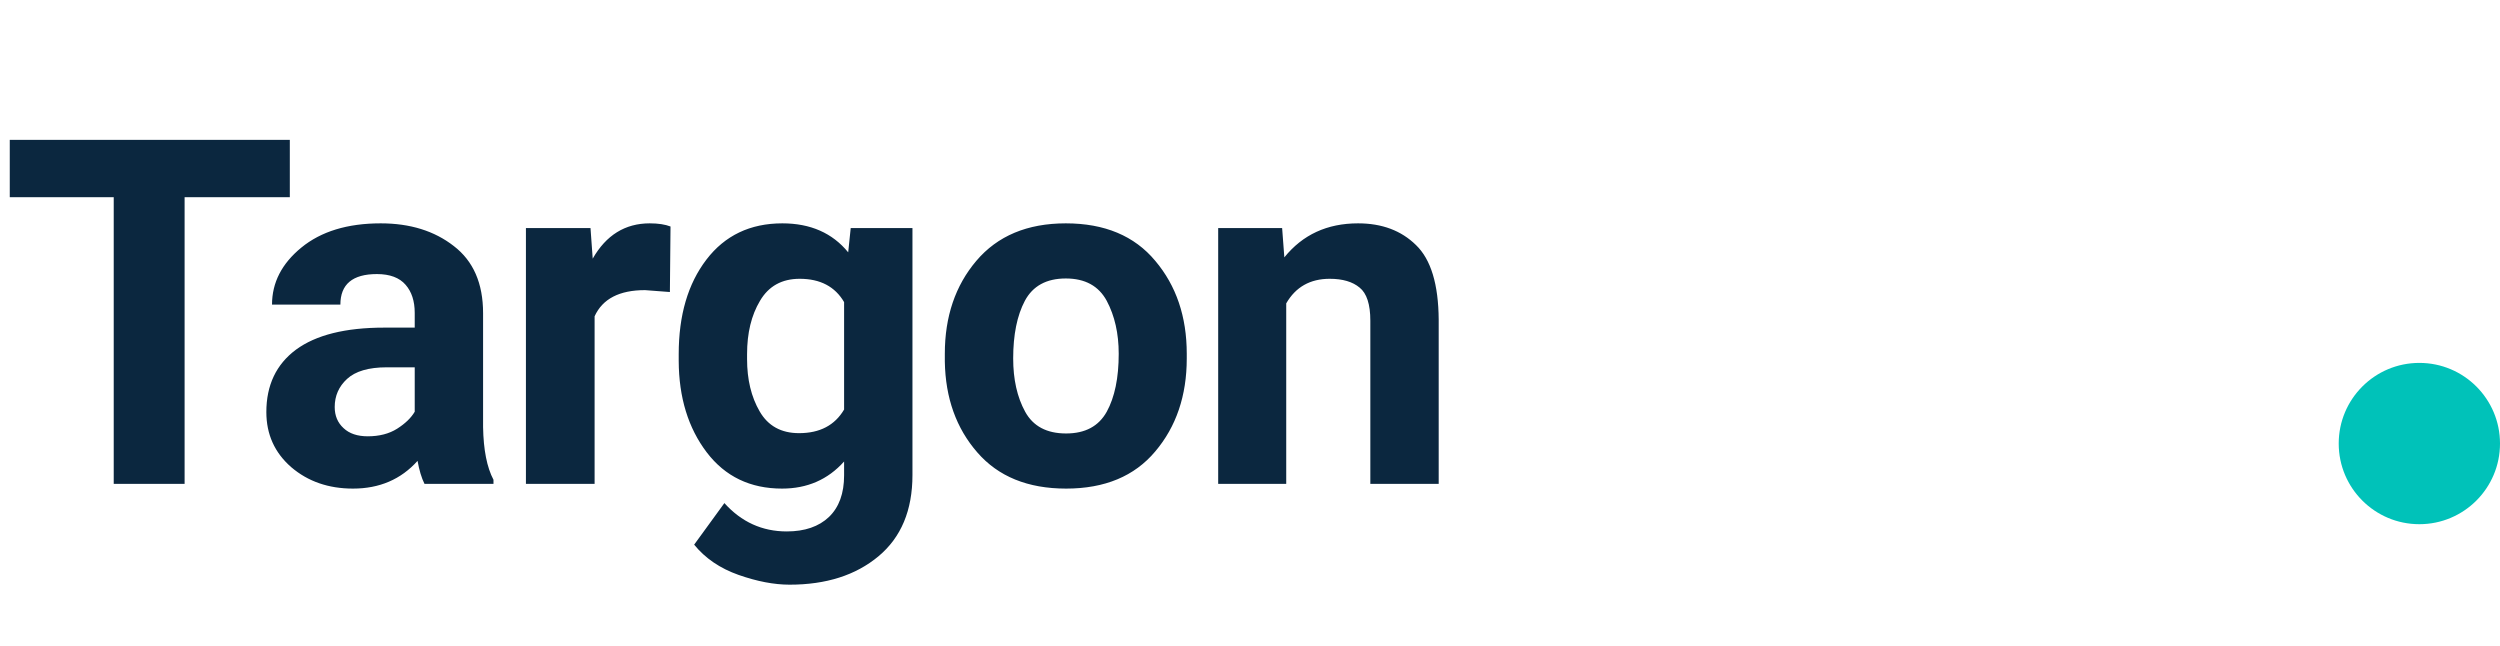
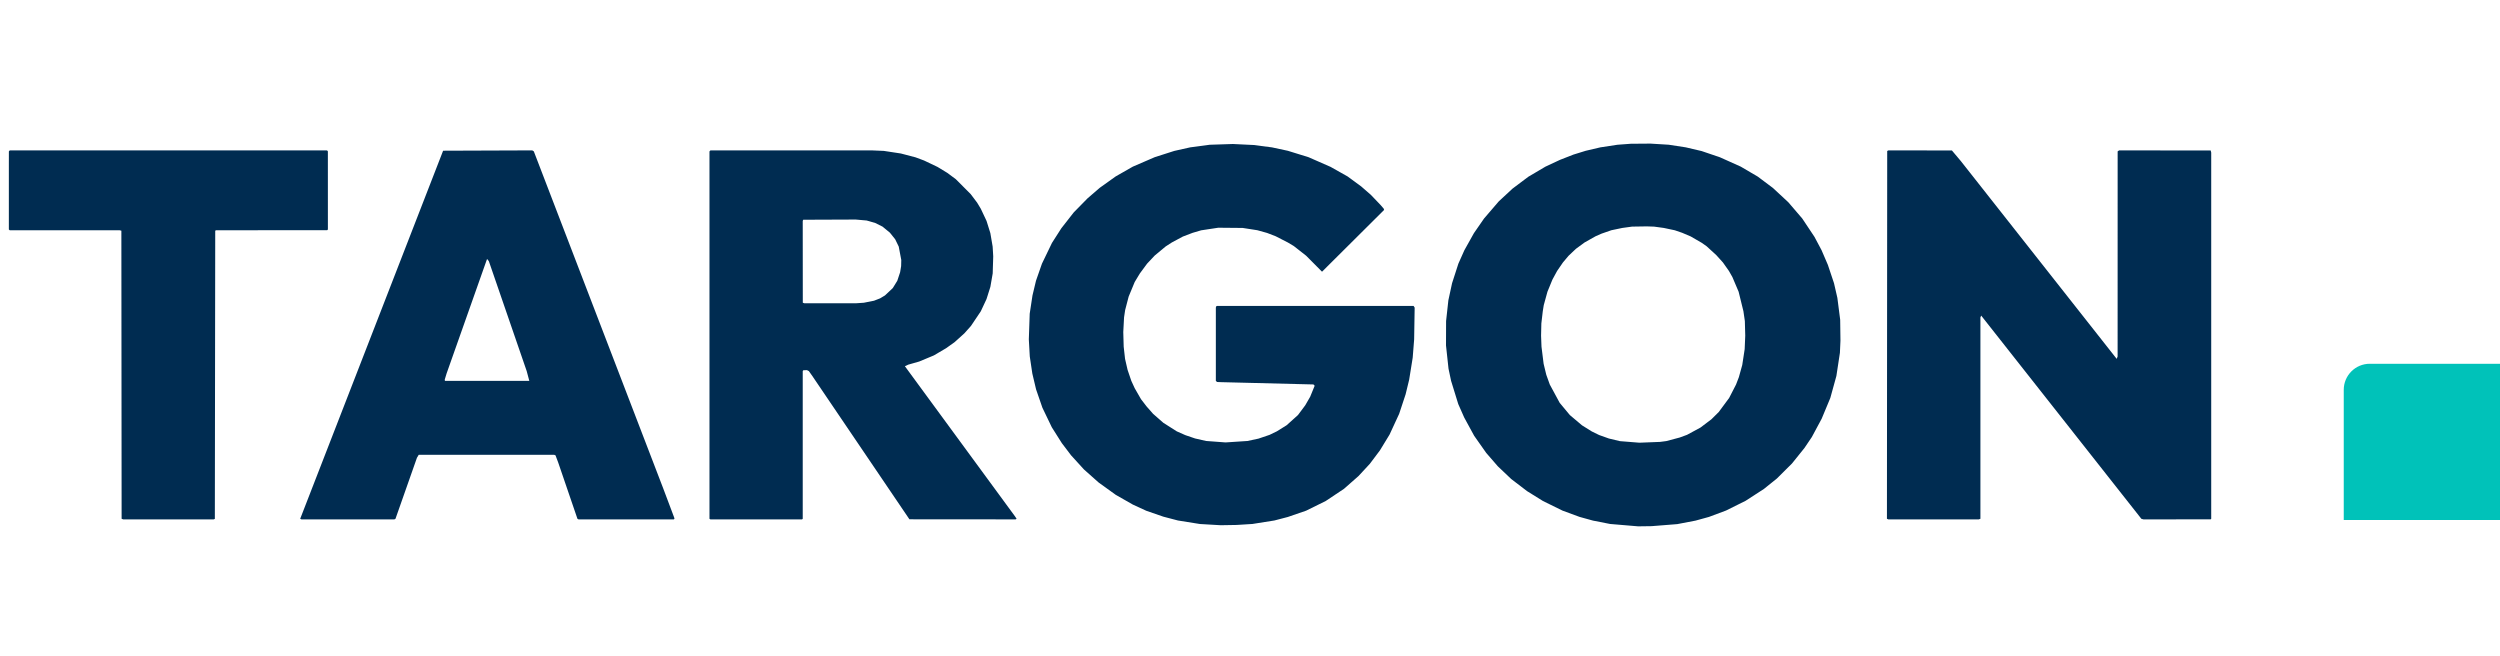
- <svg xmlns="http://www.w3.org/2000/svg" width="124" height="32" viewBox="0 0 124 32" role="img" aria-label="Targon">
-   <rect width="124" height="32" fill="none" />
-   <text x="0" y="24" font-family="system-ui, -apple-system, Segoe UI, Roboto, Helvetica, Arial" font-size="24" font-weight="700" letter-spacing="-0.02em" fill="#0B273F">Targon</text>
-   <circle cx="120" cy="22" r="4" fill="#00C2B9" />
+ <svg xmlns="http://www.w3.org/2000/svg" width="2048" height="537" viewBox="0 0 2048 537">
+   <path d="M 1013.000 430.041 L 1000.000 430.263 L 983.000 429.271 L 965.000 426.395 L 953.000 423.250 L 939.000 418.408 L 928.000 413.336 L 914.000 405.353 L 900.000 395.266 L 888.000 384.601 L 877.427 373.000 L 869.845 363.000 L 861.629 350.000 L 853.937 334.000 L 848.757 319.000 L 845.679 306.000 L 843.593 292.000 L 842.817 278.000 L 843.534 257.000 L 845.810 242.000 L 848.678 230.000 L 853.566 216.000 L 861.768 199.000 L 869.450 187.000 L 879.617 174.000 L 891.000 162.399 L 901.000 153.789 L 914.000 144.507 L 928.000 136.520 L 946.000 128.742 L 962.000 123.626 L 975.000 120.717 L 991.000 118.582 L 1010.000 117.966 L 1027.000 118.792 L 1042.000 120.729 L 1055.000 123.528 L 1072.000 128.794 L 1090.000 136.693 L 1104.000 144.576 L 1115.000 152.646 L 1123.000 159.611 L 1131.028 168.000 L 1133.594 171.000 L 1133.842 172.000 L 1083.000 222.587 L 1070.000 209.492 L 1060.000 201.651 L 1055.000 198.644 L 1045.000 193.519 L 1038.000 190.829 L 1030.000 188.594 L 1018.000 186.733 L 998.000 186.554 L 984.000 188.675 L 977.000 190.736 L 969.000 193.792 L 960.000 198.612 L 955.000 201.827 L 946.000 209.285 L 939.682 216.000 L 933.780 224.000 L 929.554 231.000 L 924.585 243.000 L 921.720 254.000 L 920.823 260.000 L 920.188 272.000 L 920.524 284.000 L 921.647 294.000 L 923.718 303.000 L 926.777 312.000 L 929.537 318.000 L 934.708 327.000 L 939.315 333.000 L 944.601 339.000 L 953.000 346.351 L 964.000 353.353 L 971.000 356.456 L 979.000 359.183 L 988.000 361.241 L 1004.000 362.436 L 1022.000 361.246 L 1031.000 359.303 L 1040.000 356.248 L 1046.000 353.349 L 1054.000 348.366 L 1063.303 340.000 L 1069.270 332.000 L 1073.303 325.000 L 1076.981 316.000 L 1076.000 314.944 L 1000.000 313.056 L 997.000 312.917 L 996.019 312.000 L 996.019 252.000 L 996.271 251.000 L 997.000 250.602 L 1158.000 250.602 L 1158.885 252.000 L 1158.471 278.000 L 1157.282 293.000 L 1154.398 311.000 L 1151.481 323.000 L 1146.193 339.000 L 1138.332 356.000 L 1130.403 369.000 L 1122.133 380.000 L 1112.862 390.000 L 1101.000 400.439 L 1086.000 410.438 L 1070.000 418.341 L 1055.000 423.504 L 1044.000 426.377 L 1026.000 429.232 L 1013.000 430.041 Z M 1353.000 431.027 L 1342.000 431.177 L 1319.000 429.237 L 1305.000 426.484 L 1294.000 423.442 L 1280.000 418.288 L 1264.000 410.423 L 1251.000 402.353 L 1238.000 392.415 L 1227.000 381.971 L 1217.490 371.000 L 1207.635 357.000 L 1199.466 342.000 L 1194.600 331.000 L 1188.735 312.000 L 1186.619 302.000 L 1184.567 283.000 L 1184.637 263.000 L 1186.502 246.000 L 1189.532 232.000 L 1194.699 216.000 L 1199.611 205.000 L 1207.431 191.000 L 1215.736 179.000 L 1227.770 165.000 L 1239.000 154.569 L 1252.000 144.802 L 1266.000 136.534 L 1278.000 130.924 L 1289.000 126.627 L 1299.000 123.533 L 1311.000 120.716 L 1325.000 118.582 L 1336.000 117.768 L 1352.000 117.642 L 1367.000 118.557 L 1381.000 120.703 L 1394.000 123.754 L 1409.000 128.850 L 1426.000 136.486 L 1440.000 144.697 L 1452.406 154.000 L 1465.000 165.701 L 1476.403 179.000 L 1486.395 194.000 L 1492.239 205.000 L 1497.397 217.000 L 1502.415 232.000 L 1505.172 244.000 L 1507.482 262.000 L 1507.702 279.000 L 1507.259 289.000 L 1504.369 308.000 L 1499.395 326.000 L 1492.319 343.000 L 1484.268 358.000 L 1478.198 367.000 L 1468.000 379.693 L 1455.626 392.000 L 1445.000 400.545 L 1430.000 410.259 L 1414.000 418.218 L 1400.000 423.449 L 1389.000 426.486 L 1374.000 429.359 L 1353.000 431.027 Z M 176.000 425.083 L 175.000 425.500 L 101.000 425.500 L 99.629 425.000 L 99.428 189.000 L 98.000 188.625 L 8.000 188.625 L 7.250 188.000 L 7.250 137.000 L 7.272 124.000 L 8.000 123.190 L 267.000 123.190 L 268.000 123.259 L 268.590 124.000 L 268.607 188.000 L 268.000 188.578 L 177.000 188.625 L 176.317 189.000 L 176.000 425.083 Z M 552.000 425.477 L 474.000 425.500 L 473.041 425.000 L 457.315 379.000 L 455.062 373.000 L 454.000 372.595 L 343.000 372.595 L 341.558 375.000 L 323.973 425.000 L 323.000 425.500 L 247.000 425.500 L 245.917 425.000 L 363.000 123.458 L 436.000 123.190 L 437.304 124.000 L 543.269 400.000 L 552.302 424.000 L 552.518 425.000 L 552.000 425.477 Z M 832.000 425.477 L 745.000 425.407 L 665.446 308.000 L 662.628 304.000 L 661.000 303.183 L 658.000 303.335 L 657.596 304.000 L 657.596 425.000 L 657.000 425.500 L 582.000 425.500 L 581.203 425.000 L 581.203 125.000 L 581.221 124.000 L 582.000 123.190 L 714.000 123.190 L 724.000 123.613 L 738.000 125.740 L 750.000 128.885 L 757.000 131.495 L 768.000 136.734 L 776.000 141.601 L 783.000 146.801 L 795.182 159.000 L 800.460 166.000 L 803.470 171.000 L 808.183 181.000 L 811.302 191.000 L 813.177 202.000 L 813.649 210.000 L 813.218 224.000 L 811.308 235.000 L 808.156 245.000 L 803.476 255.000 L 795.418 267.000 L 790.000 273.086 L 782.000 280.303 L 775.000 285.284 L 765.000 291.164 L 753.000 296.162 L 744.000 298.737 L 741.284 300.000 L 831.495 423.000 L 832.793 425.000 L 832.000 425.477 Z M 1811.000 425.426 L 1756.000 425.500 L 1754.201 425.000 L 1623.000 258.548 L 1622.356 260.000 L 1622.356 425.000 L 1621.000 425.500 L 1547.000 425.500 L 1545.777 425.000 L 1546.000 123.682 L 1547.000 123.190 L 1599.000 123.264 L 1606.358 132.000 L 1734.000 293.971 L 1734.750 292.000 L 1734.773 124.000 L 1736.000 123.190 L 1811.000 123.290 L 1811.426 125.000 L 1811.426 425.000 L 1811.000 425.426 Z M 707.671 248.000 L 716.000 246.346 L 721.000 244.396 L 724.985 242.000 L 731.363 236.000 L 735.062 230.000 L 737.381 223.000 L 738.208 218.000 L 738.329 213.000 L 736.242 202.000 L 733.326 196.000 L 729.000 190.607 L 723.000 185.668 L 717.000 182.672 L 710.000 180.644 L 701.000 179.846 L 658.000 180.017 L 657.596 181.000 L 657.654 248.000 L 659.000 248.457 L 701.000 248.457 L 707.671 248.000 Z M 1359.929 362.000 L 1365.000 361.339 L 1376.000 358.420 L 1382.000 356.219 L 1393.000 350.276 L 1402.000 343.471 L 1408.000 337.518 L 1416.512 326.000 L 1422.168 315.000 L 1424.472 309.000 L 1427.250 299.000 L 1429.237 286.000 L 1429.703 275.000 L 1429.387 263.000 L 1428.218 255.000 L 1424.289 239.000 L 1419.187 227.000 L 1416.358 222.000 L 1411.414 215.000 L 1406.000 209.012 L 1398.000 201.682 L 1394.000 198.881 L 1385.000 193.670 L 1378.000 190.698 L 1372.000 188.641 L 1363.000 186.733 L 1355.000 185.648 L 1349.000 185.452 L 1337.000 185.643 L 1329.000 186.733 L 1320.000 188.617 L 1312.000 191.396 L 1307.000 193.601 L 1298.000 198.682 L 1291.000 203.829 L 1285.000 209.506 L 1280.361 215.000 L 1275.568 222.000 L 1271.765 229.000 L 1267.661 239.000 L 1264.641 250.000 L 1263.839 255.000 L 1262.675 265.000 L 1262.448 275.000 L 1262.792 284.000 L 1264.532 298.000 L 1266.713 307.000 L 1269.586 315.000 L 1277.697 330.000 L 1286.000 339.996 L 1296.000 348.441 L 1304.000 353.433 L 1310.000 356.368 L 1318.000 359.218 L 1327.000 361.384 L 1343.000 362.664 L 1359.929 362.000 Z M 433.599 312.000 L 431.469 304.000 L 400.476 214.000 L 399.000 212.125 L 365.833 306.000 L 364.319 311.000 L 364.482 312.000 L 433.599 312.000 Z" fill="#002C51" fill-rule="evenodd" shape-rendering="geometricPrecision" />
+   <path d="M 1941.338 298.000 L 2048.002 298.000 L 2048.002 426.002 L 1920.000 426.002 L 1920.000 319.338 A 21.338 21.338 0 0 1 1941.338 298.000 Z" fill="#00C2B9" shape-rendering="geometricPrecision" />
</svg>
